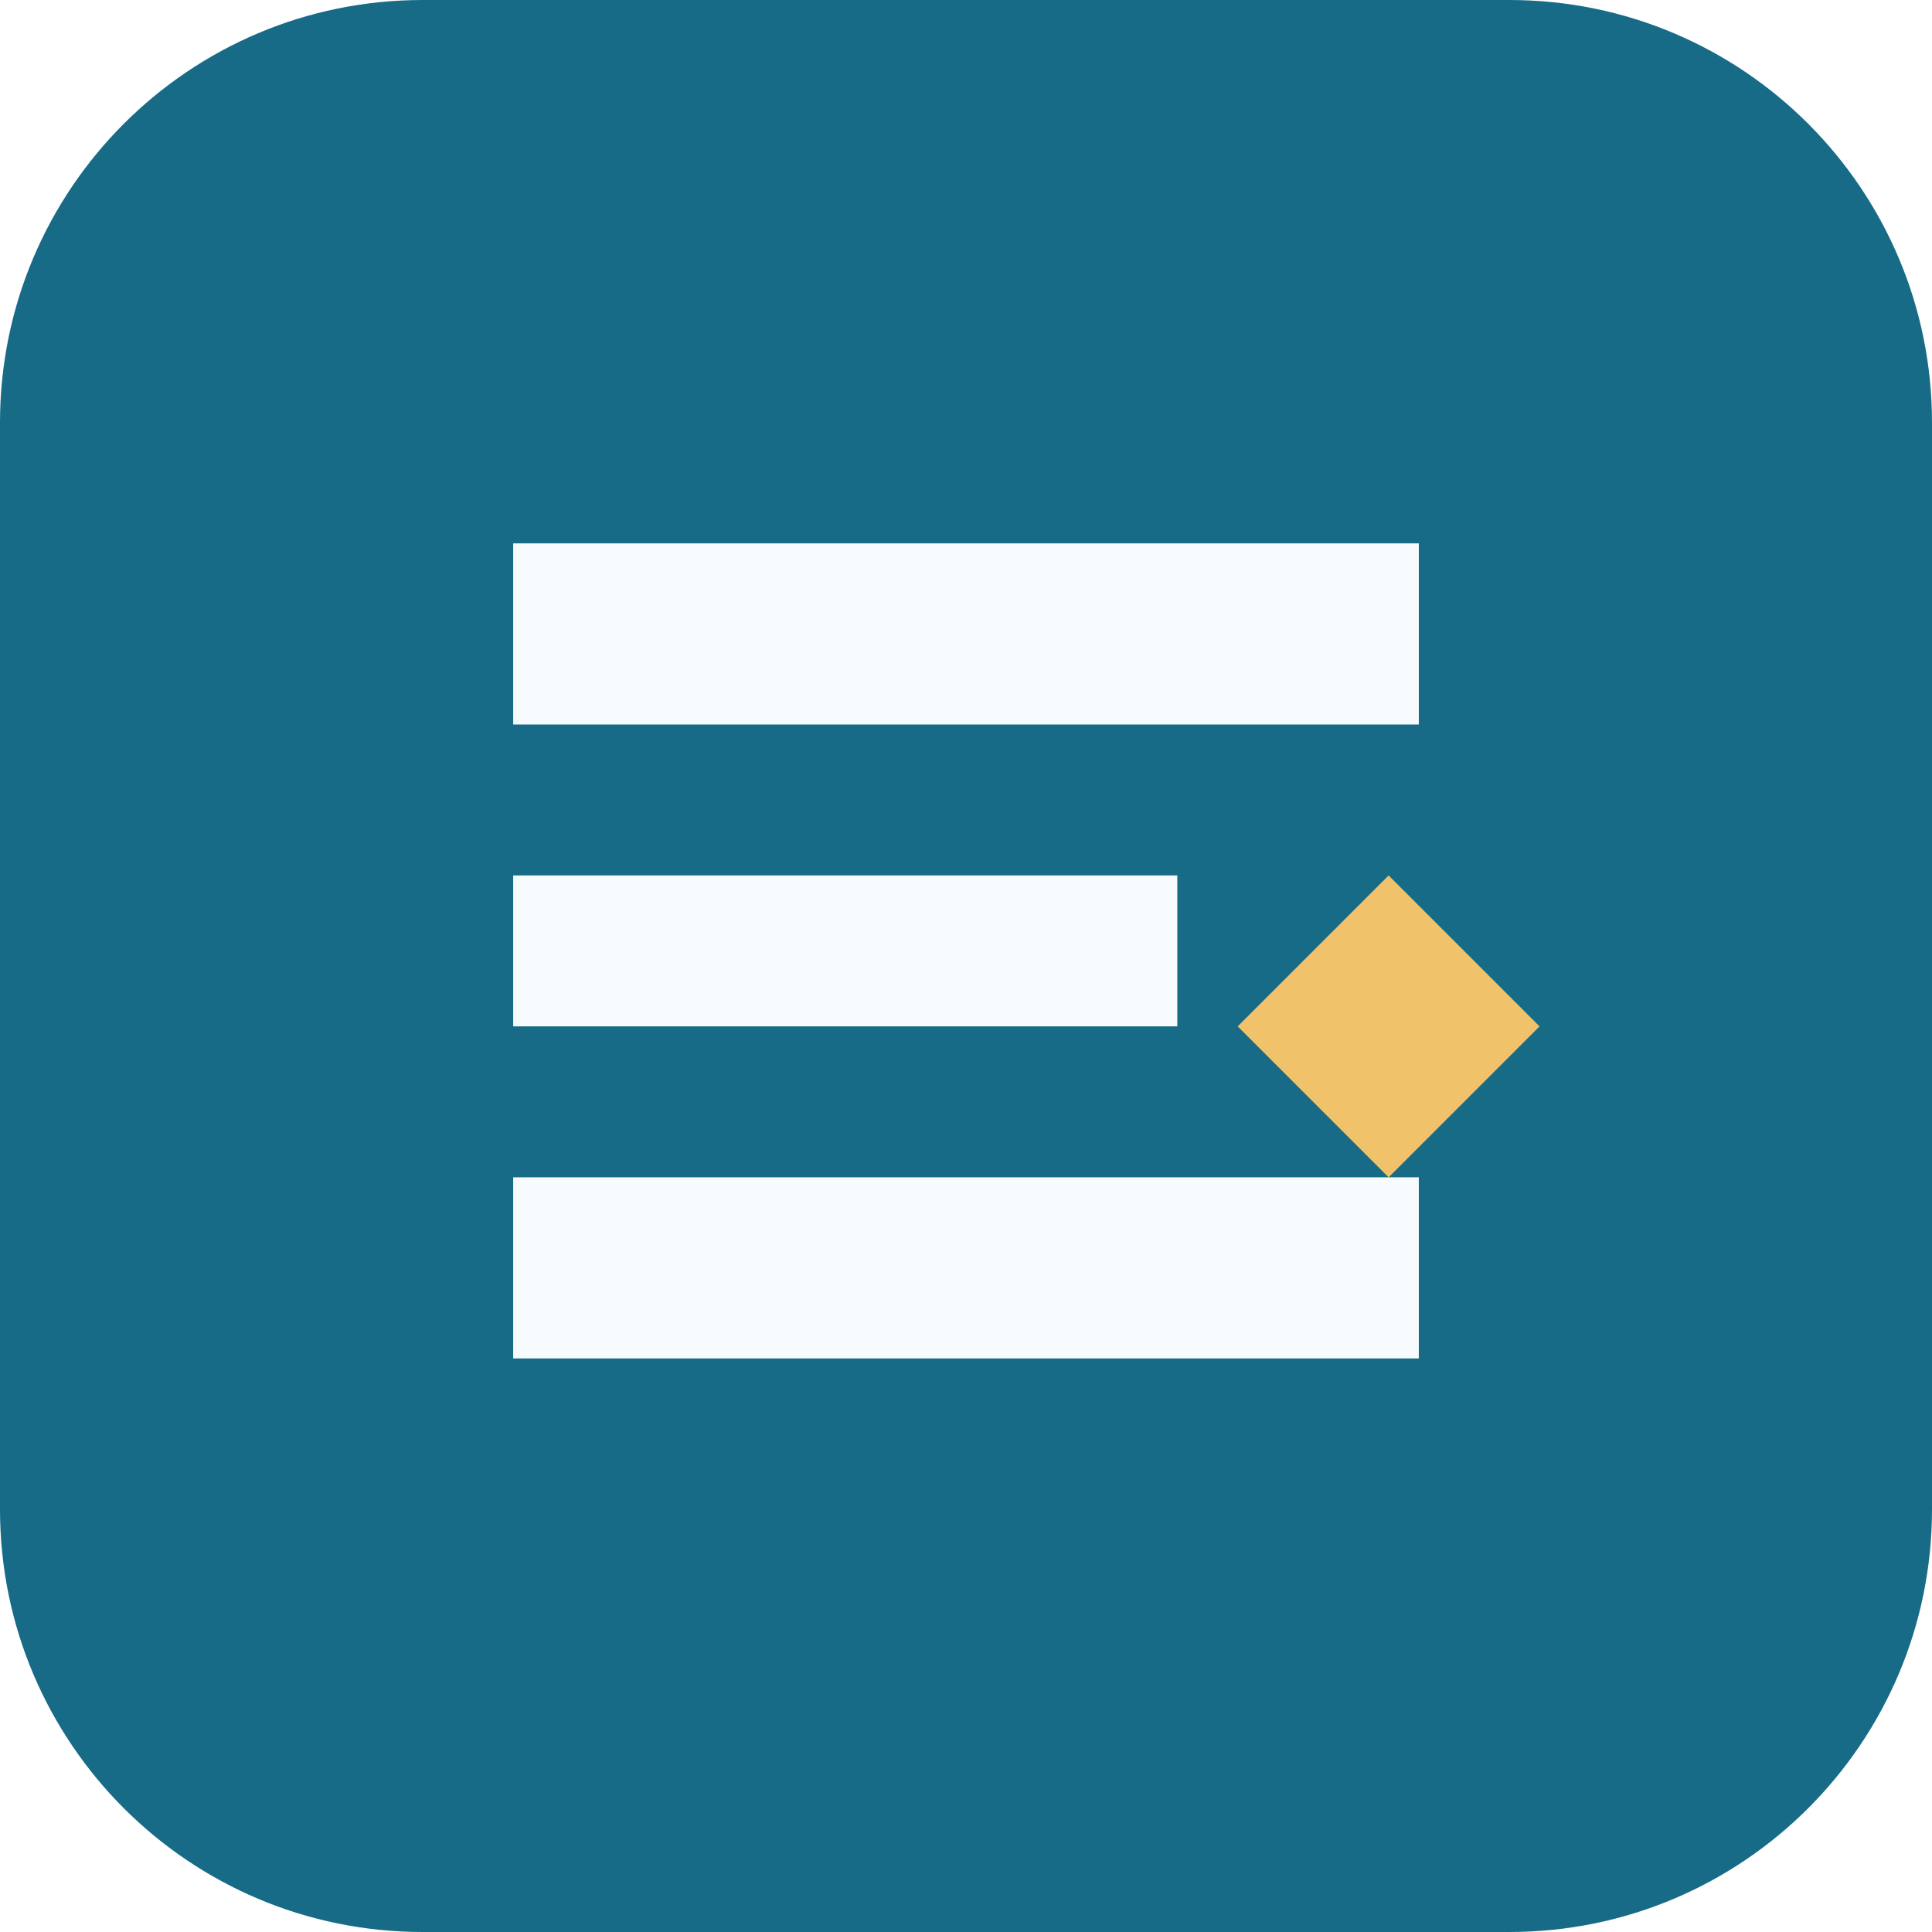
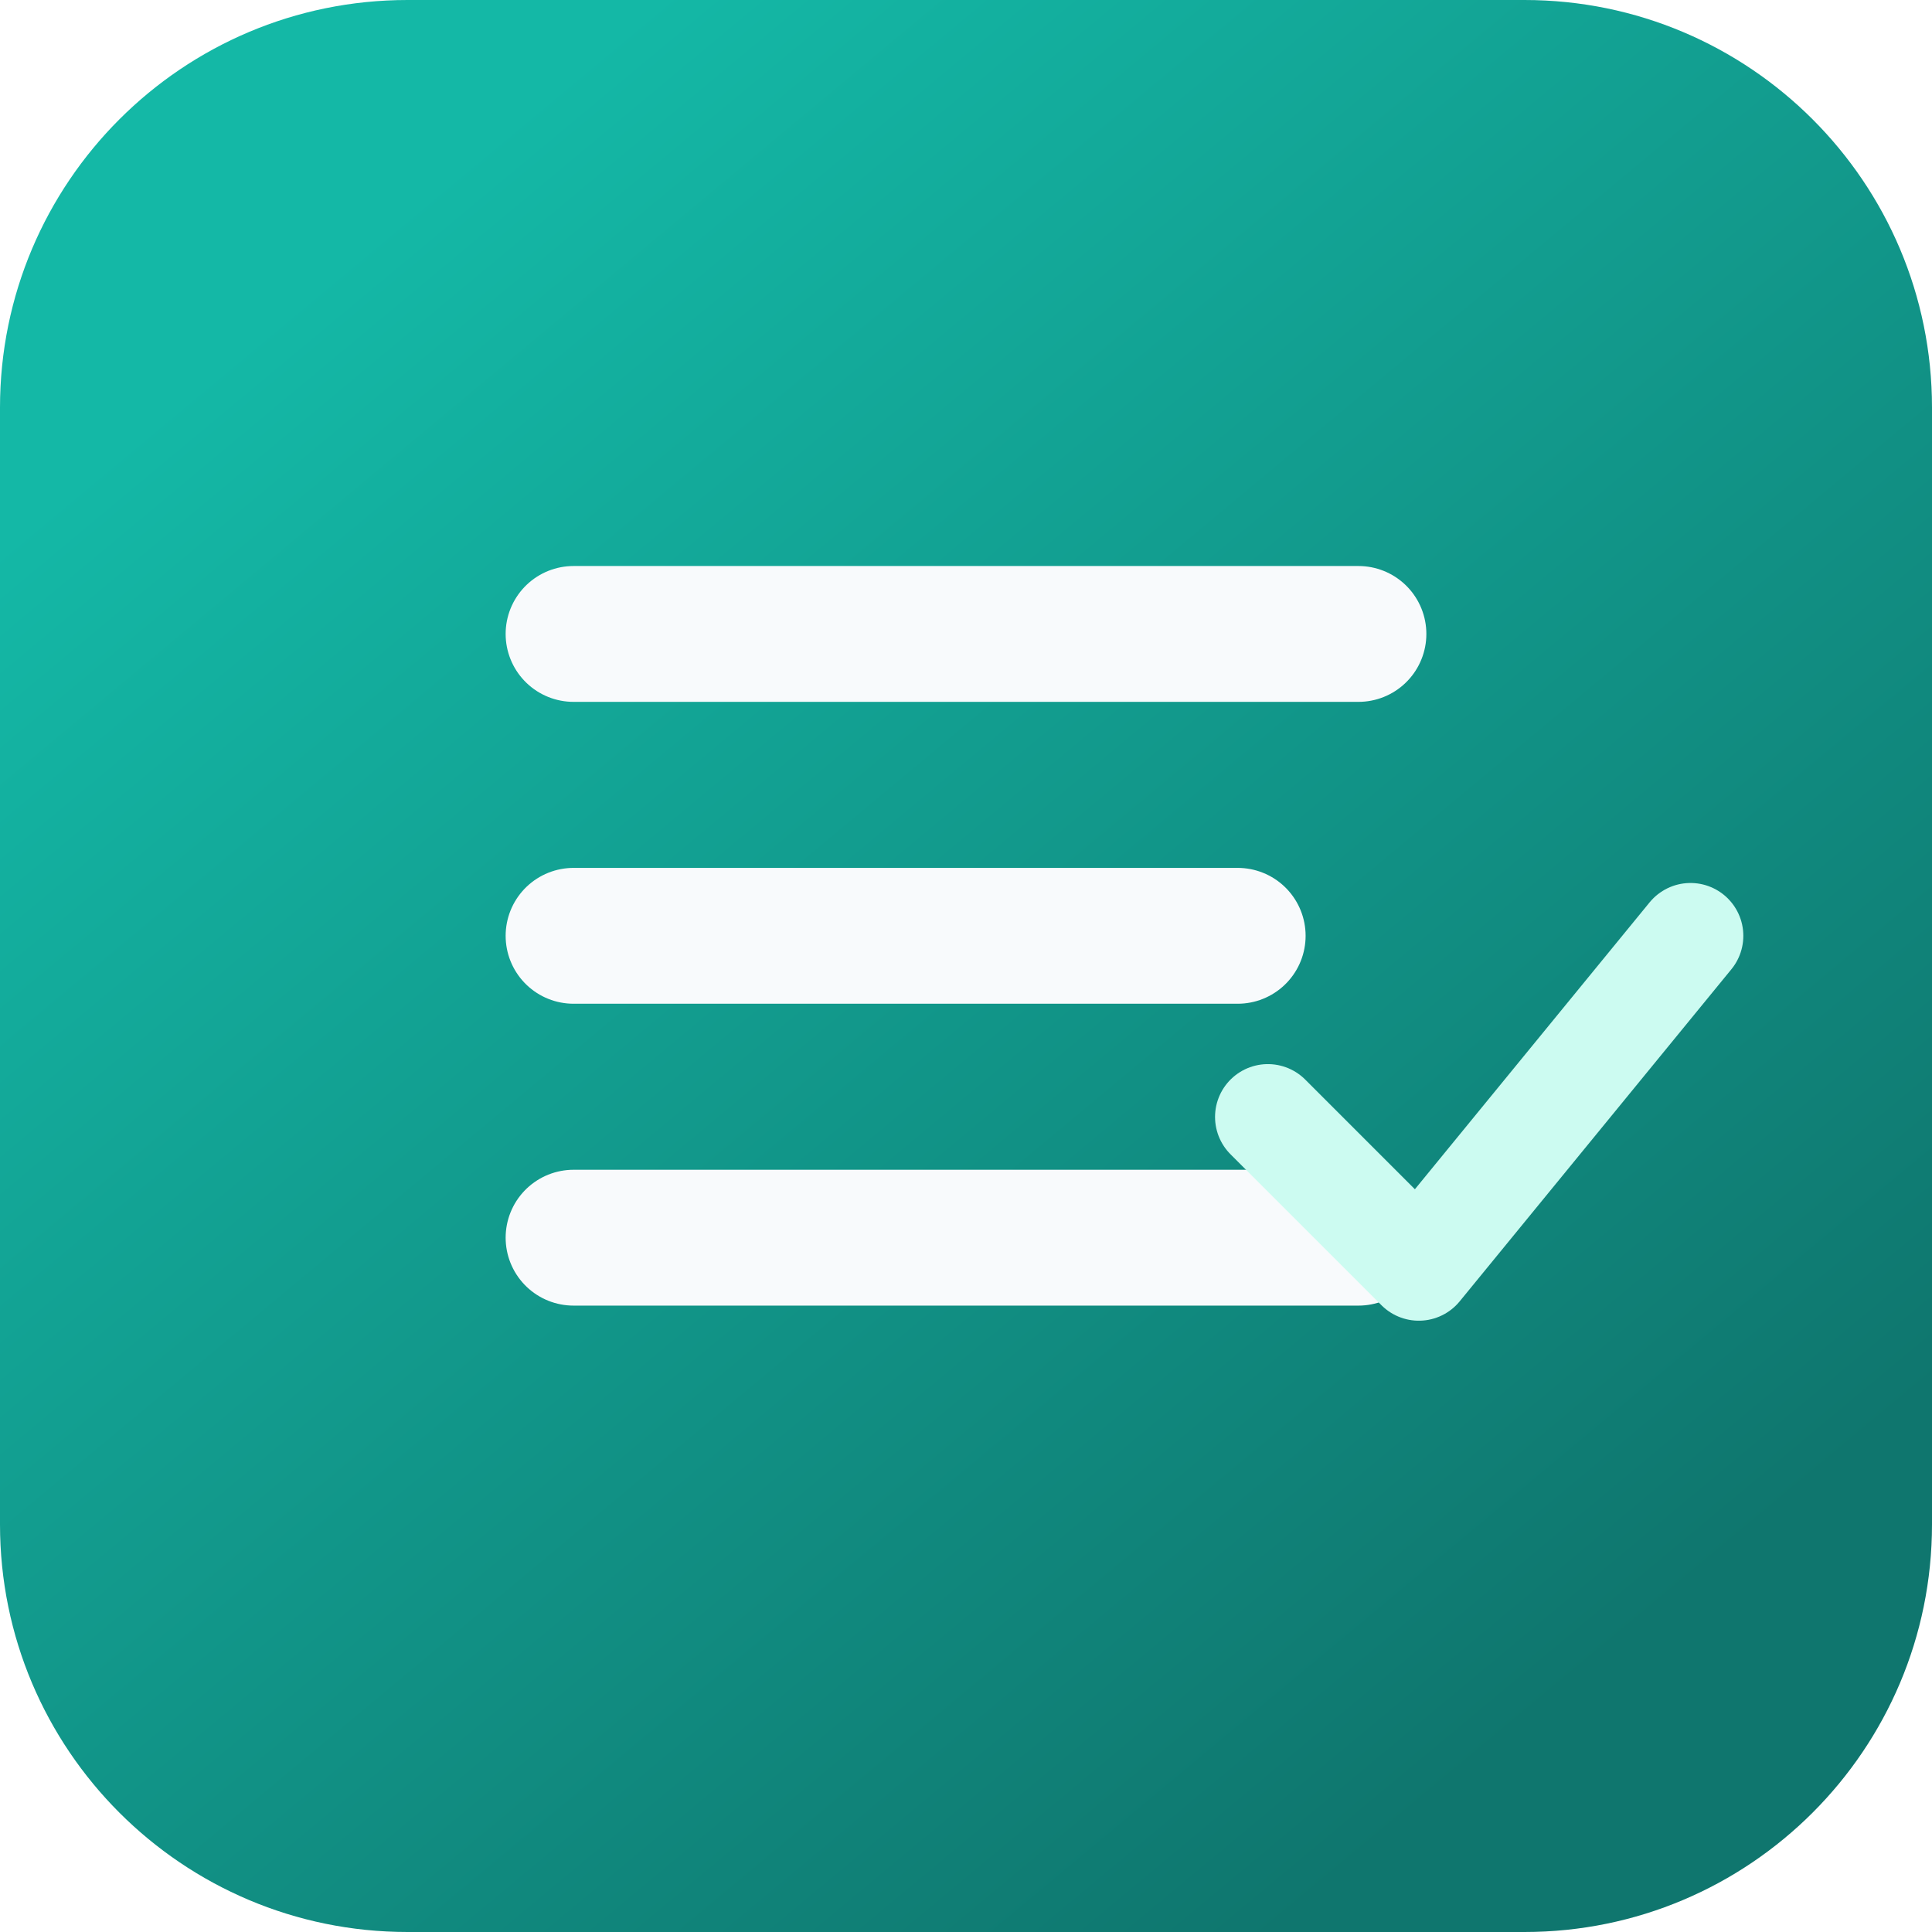
- <svg xmlns="http://www.w3.org/2000/svg" viewBox="0 0 64 64">
-   <rect width="64" height="64" rx="14" fill="#176b87" />
-   <path d="M17 18h30v6H17zM17 29h22v5H17zM17 39h30v6H17z" fill="#f7fbfd" />
-   <path d="M46 29l5 5-5 5-5-5z" fill="#f0c36a" />
+ <svg xmlns="http://www.w3.org/2000/svg" viewBox="0 0 512 512" fill="none">
+   <defs>
+     <linearGradient id="g" x1="96" y1="64" x2="416" y2="448" gradientUnits="userSpaceOnUse">
+       <stop stop-color="#14b8a6" />
+       <stop offset="1" stop-color="#0f766e" />
+     </linearGradient>
+   </defs>
+   <rect width="512" height="512" rx="108" fill="url(#g)" />
+   <path d="M152 168h208M152 248h176M152 328h208" stroke="#f8fafc" stroke-width="36" stroke-linecap="round" />
+   <path d="M336 296l40 40 72-88" stroke="#ccfbf1" stroke-width="28" stroke-linecap="round" stroke-linejoin="round" />
</svg>
